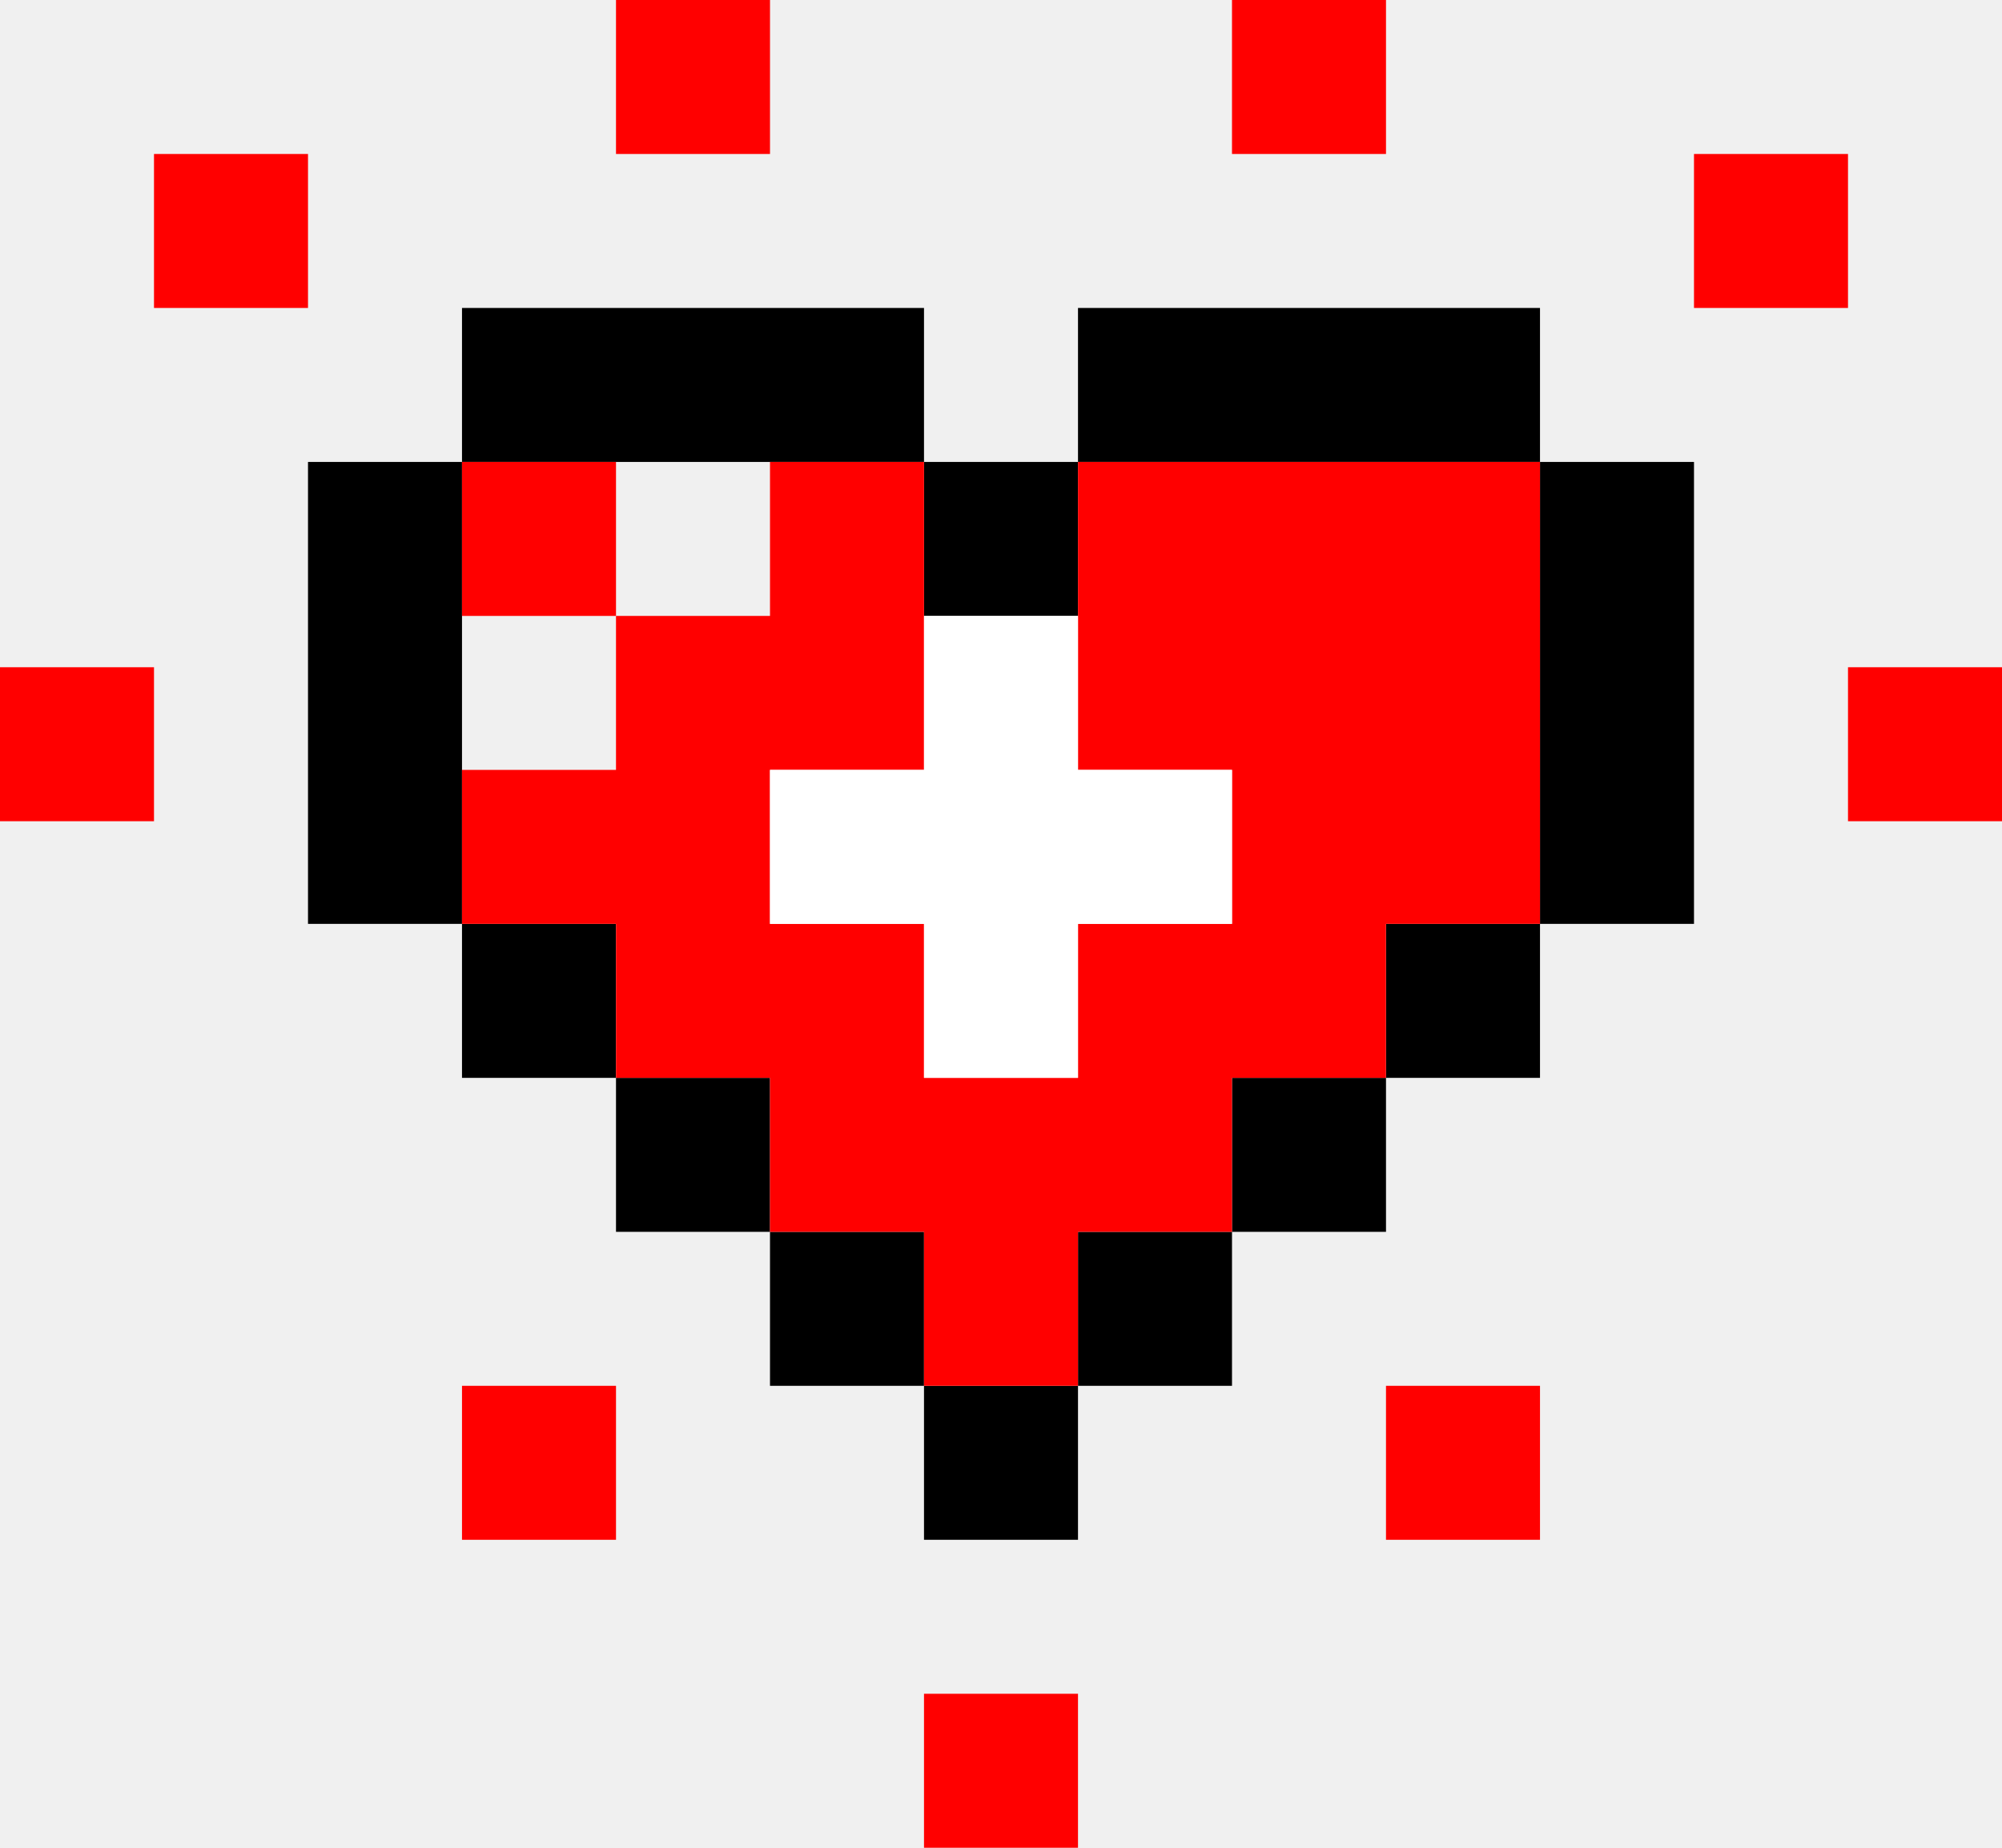
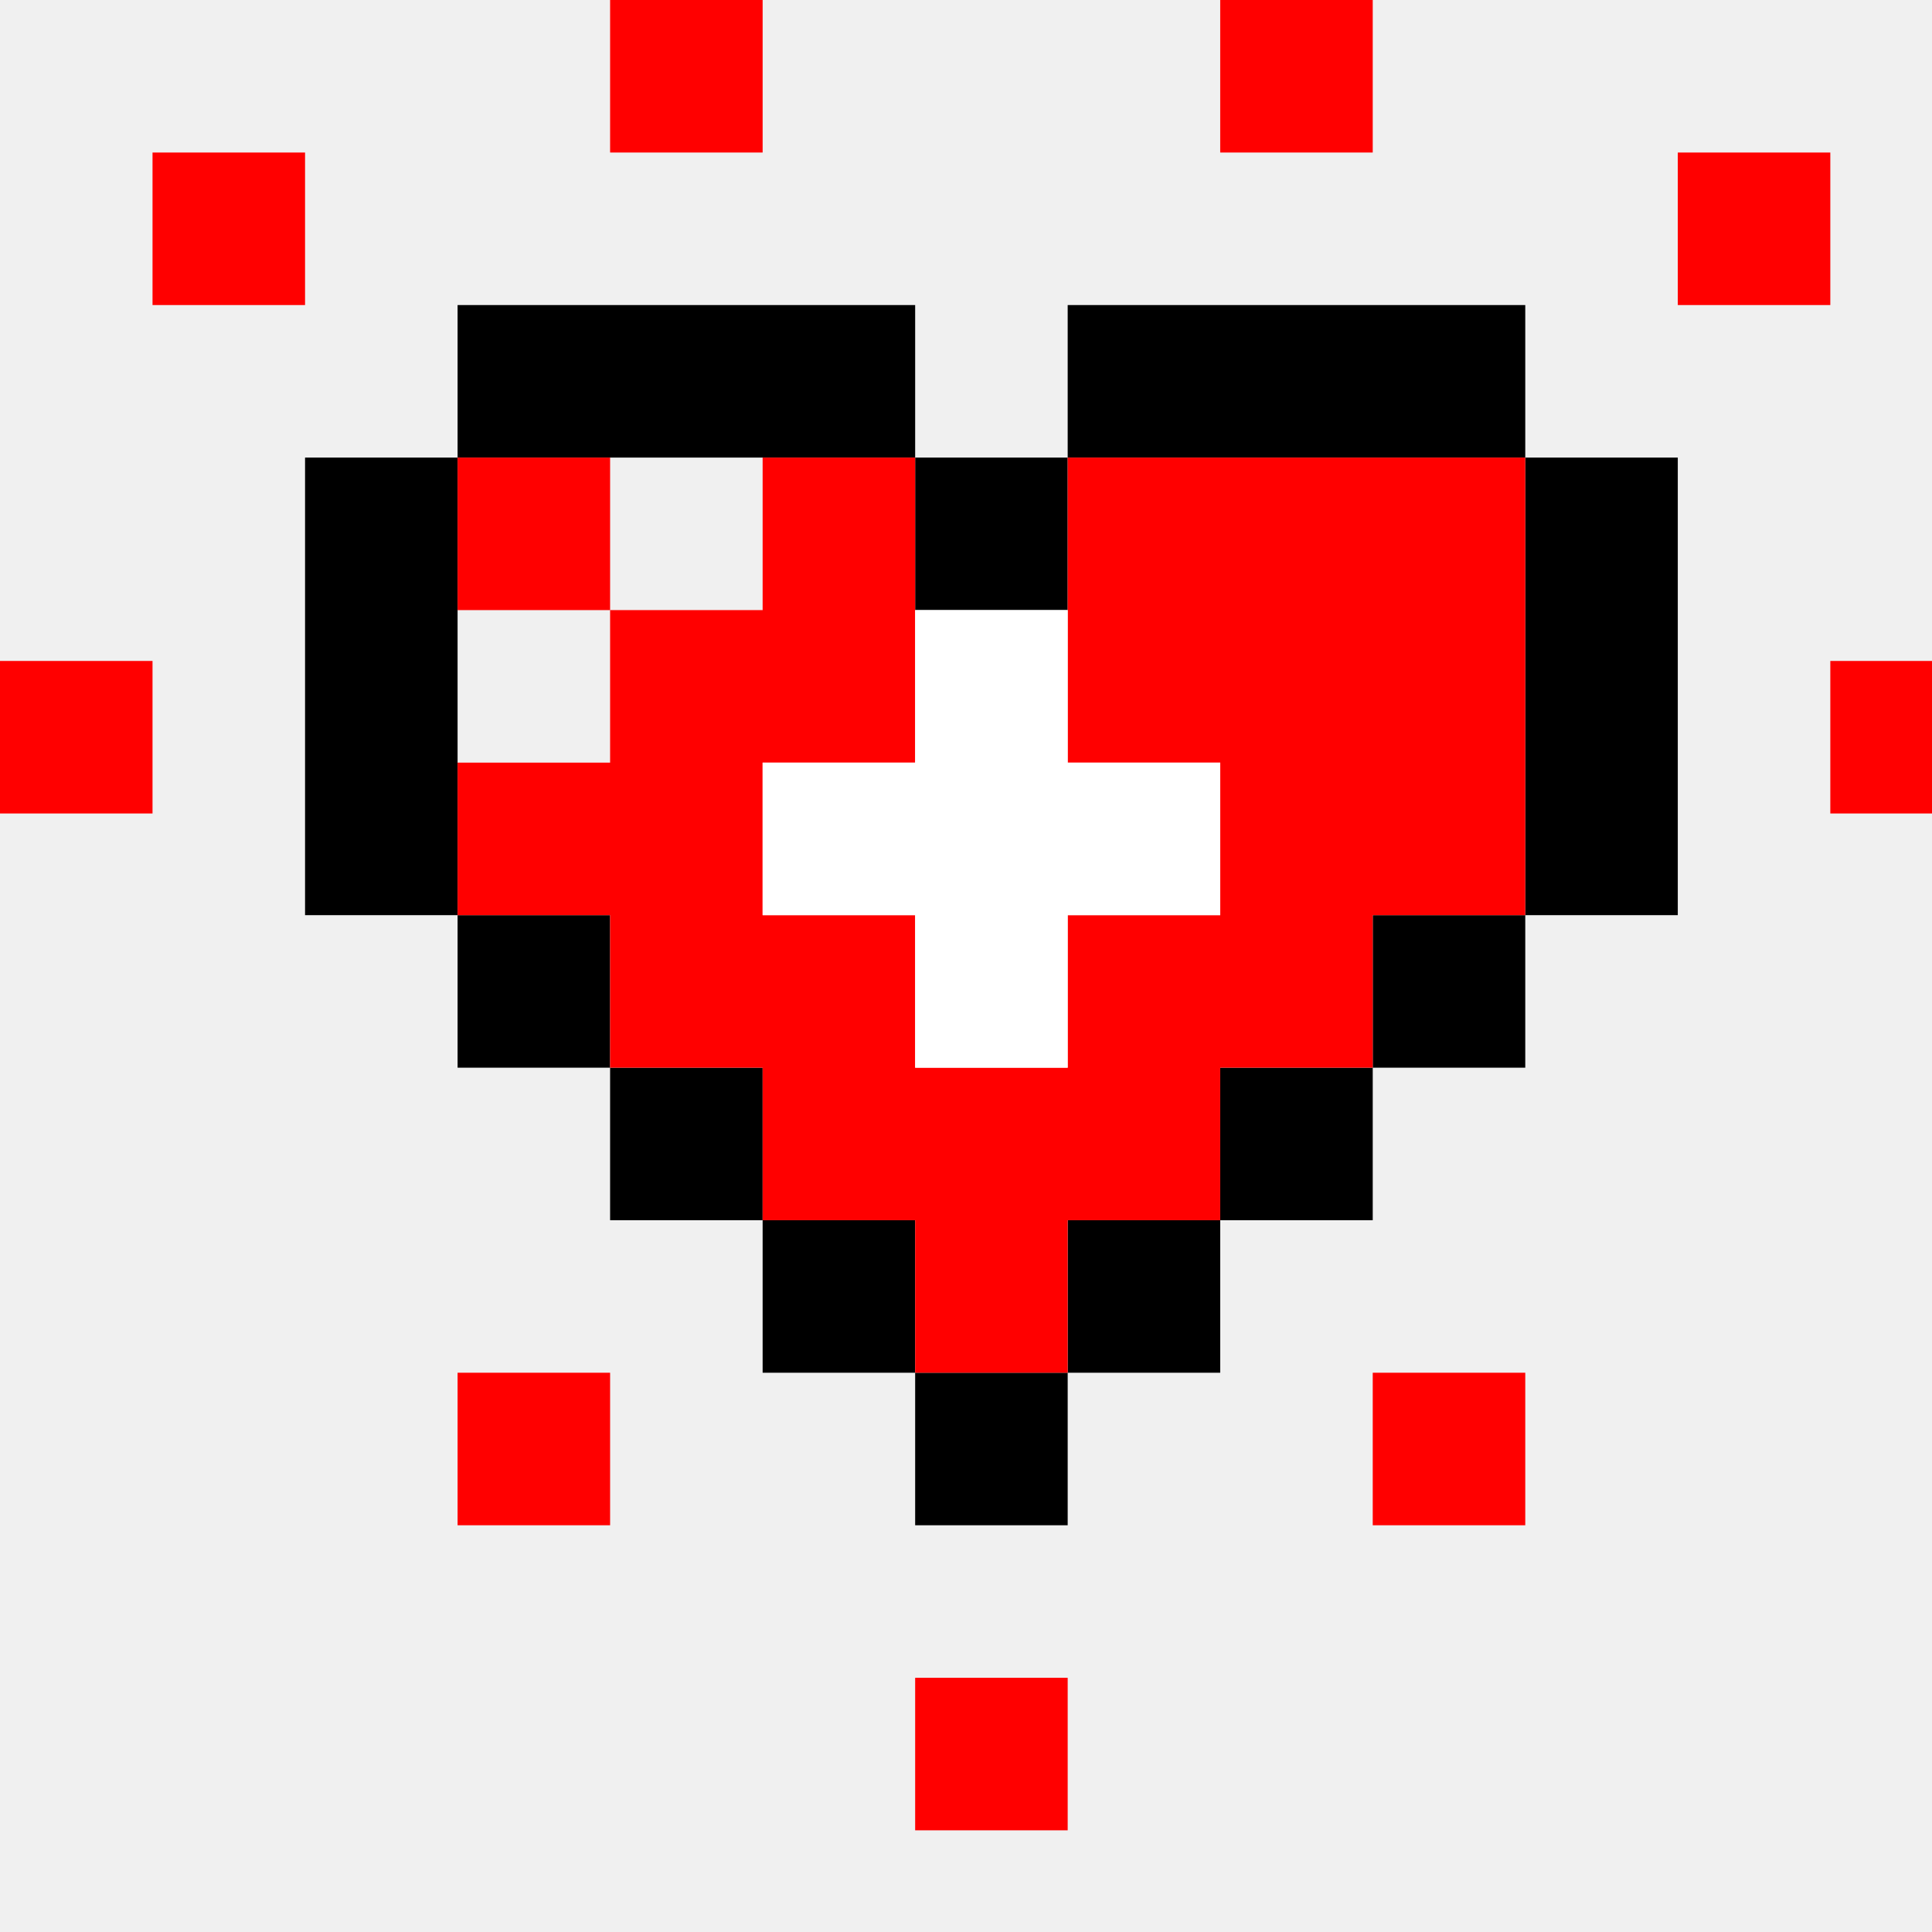
- <svg xmlns="http://www.w3.org/2000/svg" width="39" height="36" fill="none">
+ <svg xmlns="http://www.w3.org/2000/svg" width="38" height="38" fill="none">
  <g>
    <path fill="#000" d="M12 6H9v3h3V6Zm3 0h-3v3h3V6ZM9 9H6v3h3V9Zm0 3H6v3h3v-3Zm0 3H6v3h3v-3Zm9-9h-3v3h3V6Zm-6 12H9v3h3v-3Zm3 3h-3v3h3v-3Zm3 3h-3v3h3v-3Zm9-18h3v3h-3V6Zm-3 0h3v3h-3V6Zm6 3h3v3h-3V9Zm0 3h3v3h-3v-3Zm0 3h3v3h-3v-3Zm-9-9h3v3h-3V6Zm6 12h3v3h-3v-3Zm-3 3h3v3h-3v-3Zm-3 3h3v3h-3v-3Zm0 3h-3v3h3v-3Zm0-18h-3v3h3V9Z" />
    <path fill="red" d="M12 9H9v3h3V9Zm3 3h-3v3h3v-3Zm3-3h-3v3h3V9Zm-6 6H9v3h3v-3Zm3 0h-3v3h3v-3Zm0 3h-3v3h3v-3Zm3-6h-3v3h3v-3Zm0 9h-3v3h3v-3Zm0-3h-3v3h3v-3Zm9-9h3v3h-3V9Zm-3 0h3v3h-3V9Zm3 3h3v3h-3v-3Zm-3 0h3v3h-3v-3Zm-3-3h3v3h-3V9Zm6 6h3v3h-3v-3Zm-3 0h3v3h-3v-3Zm0 3h3v3h-3v-3Zm-3-6h3v3h-3v-3Zm0 9h3v3h-3v-3Zm0-3h3v3h-3v-3Zm0 3h-3v3h3v-3Zm0 3h-3v3h3v-3Z" />
    <path fill="#fff" d="M18 15h-3v3h3v-3Zm3 0h3v3h-3v-3Zm0 0h-3v3h3v-3Zm0-3h-3v3h3v-3Zm0 6h-3v3h3v-3Z" />
    <path fill="red" d="M36 13h3v3h-3v-3Zm-9 14h3v3h-3v-3Zm-9 6h3v3h-3v-3Zm-9-6h3v3H9v-3ZM24 0h3v3h-3V0Zm9 3h3v3h-3V3ZM3 3h3v3H3V3Zm9-3h3v3h-3V0ZM0 13h3v3H0v-3Z" />
  </g>
</svg>
